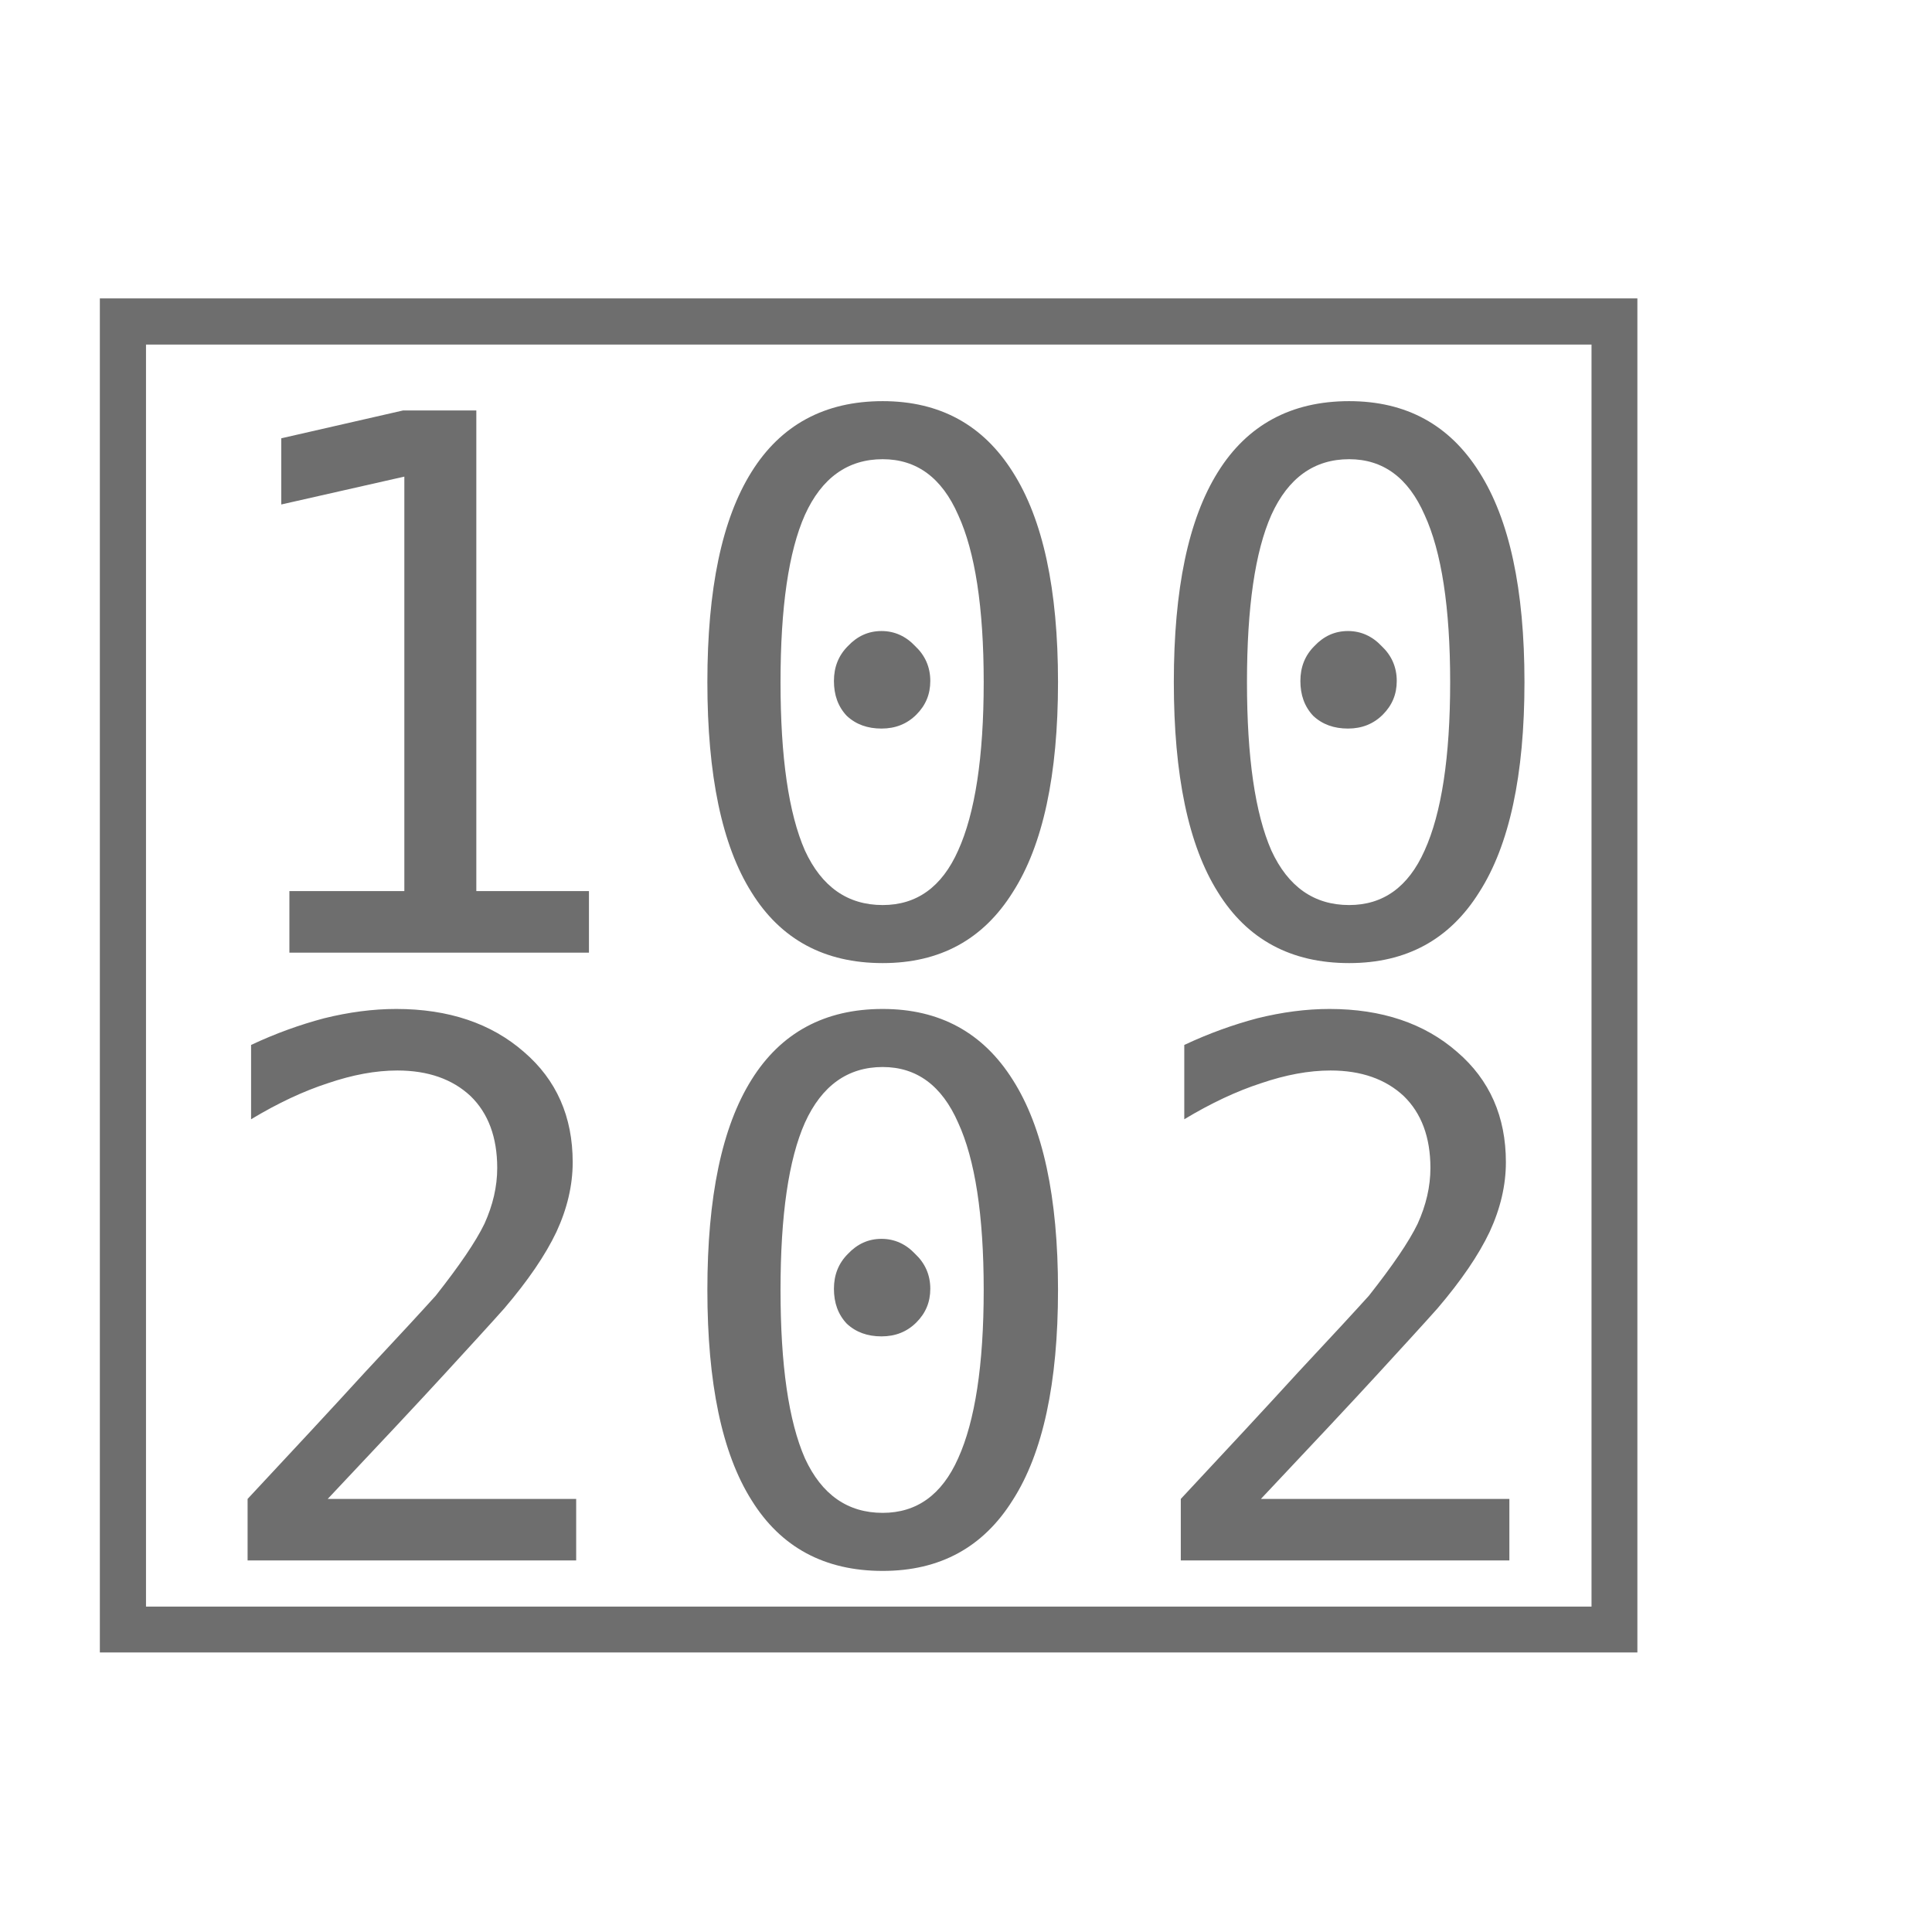
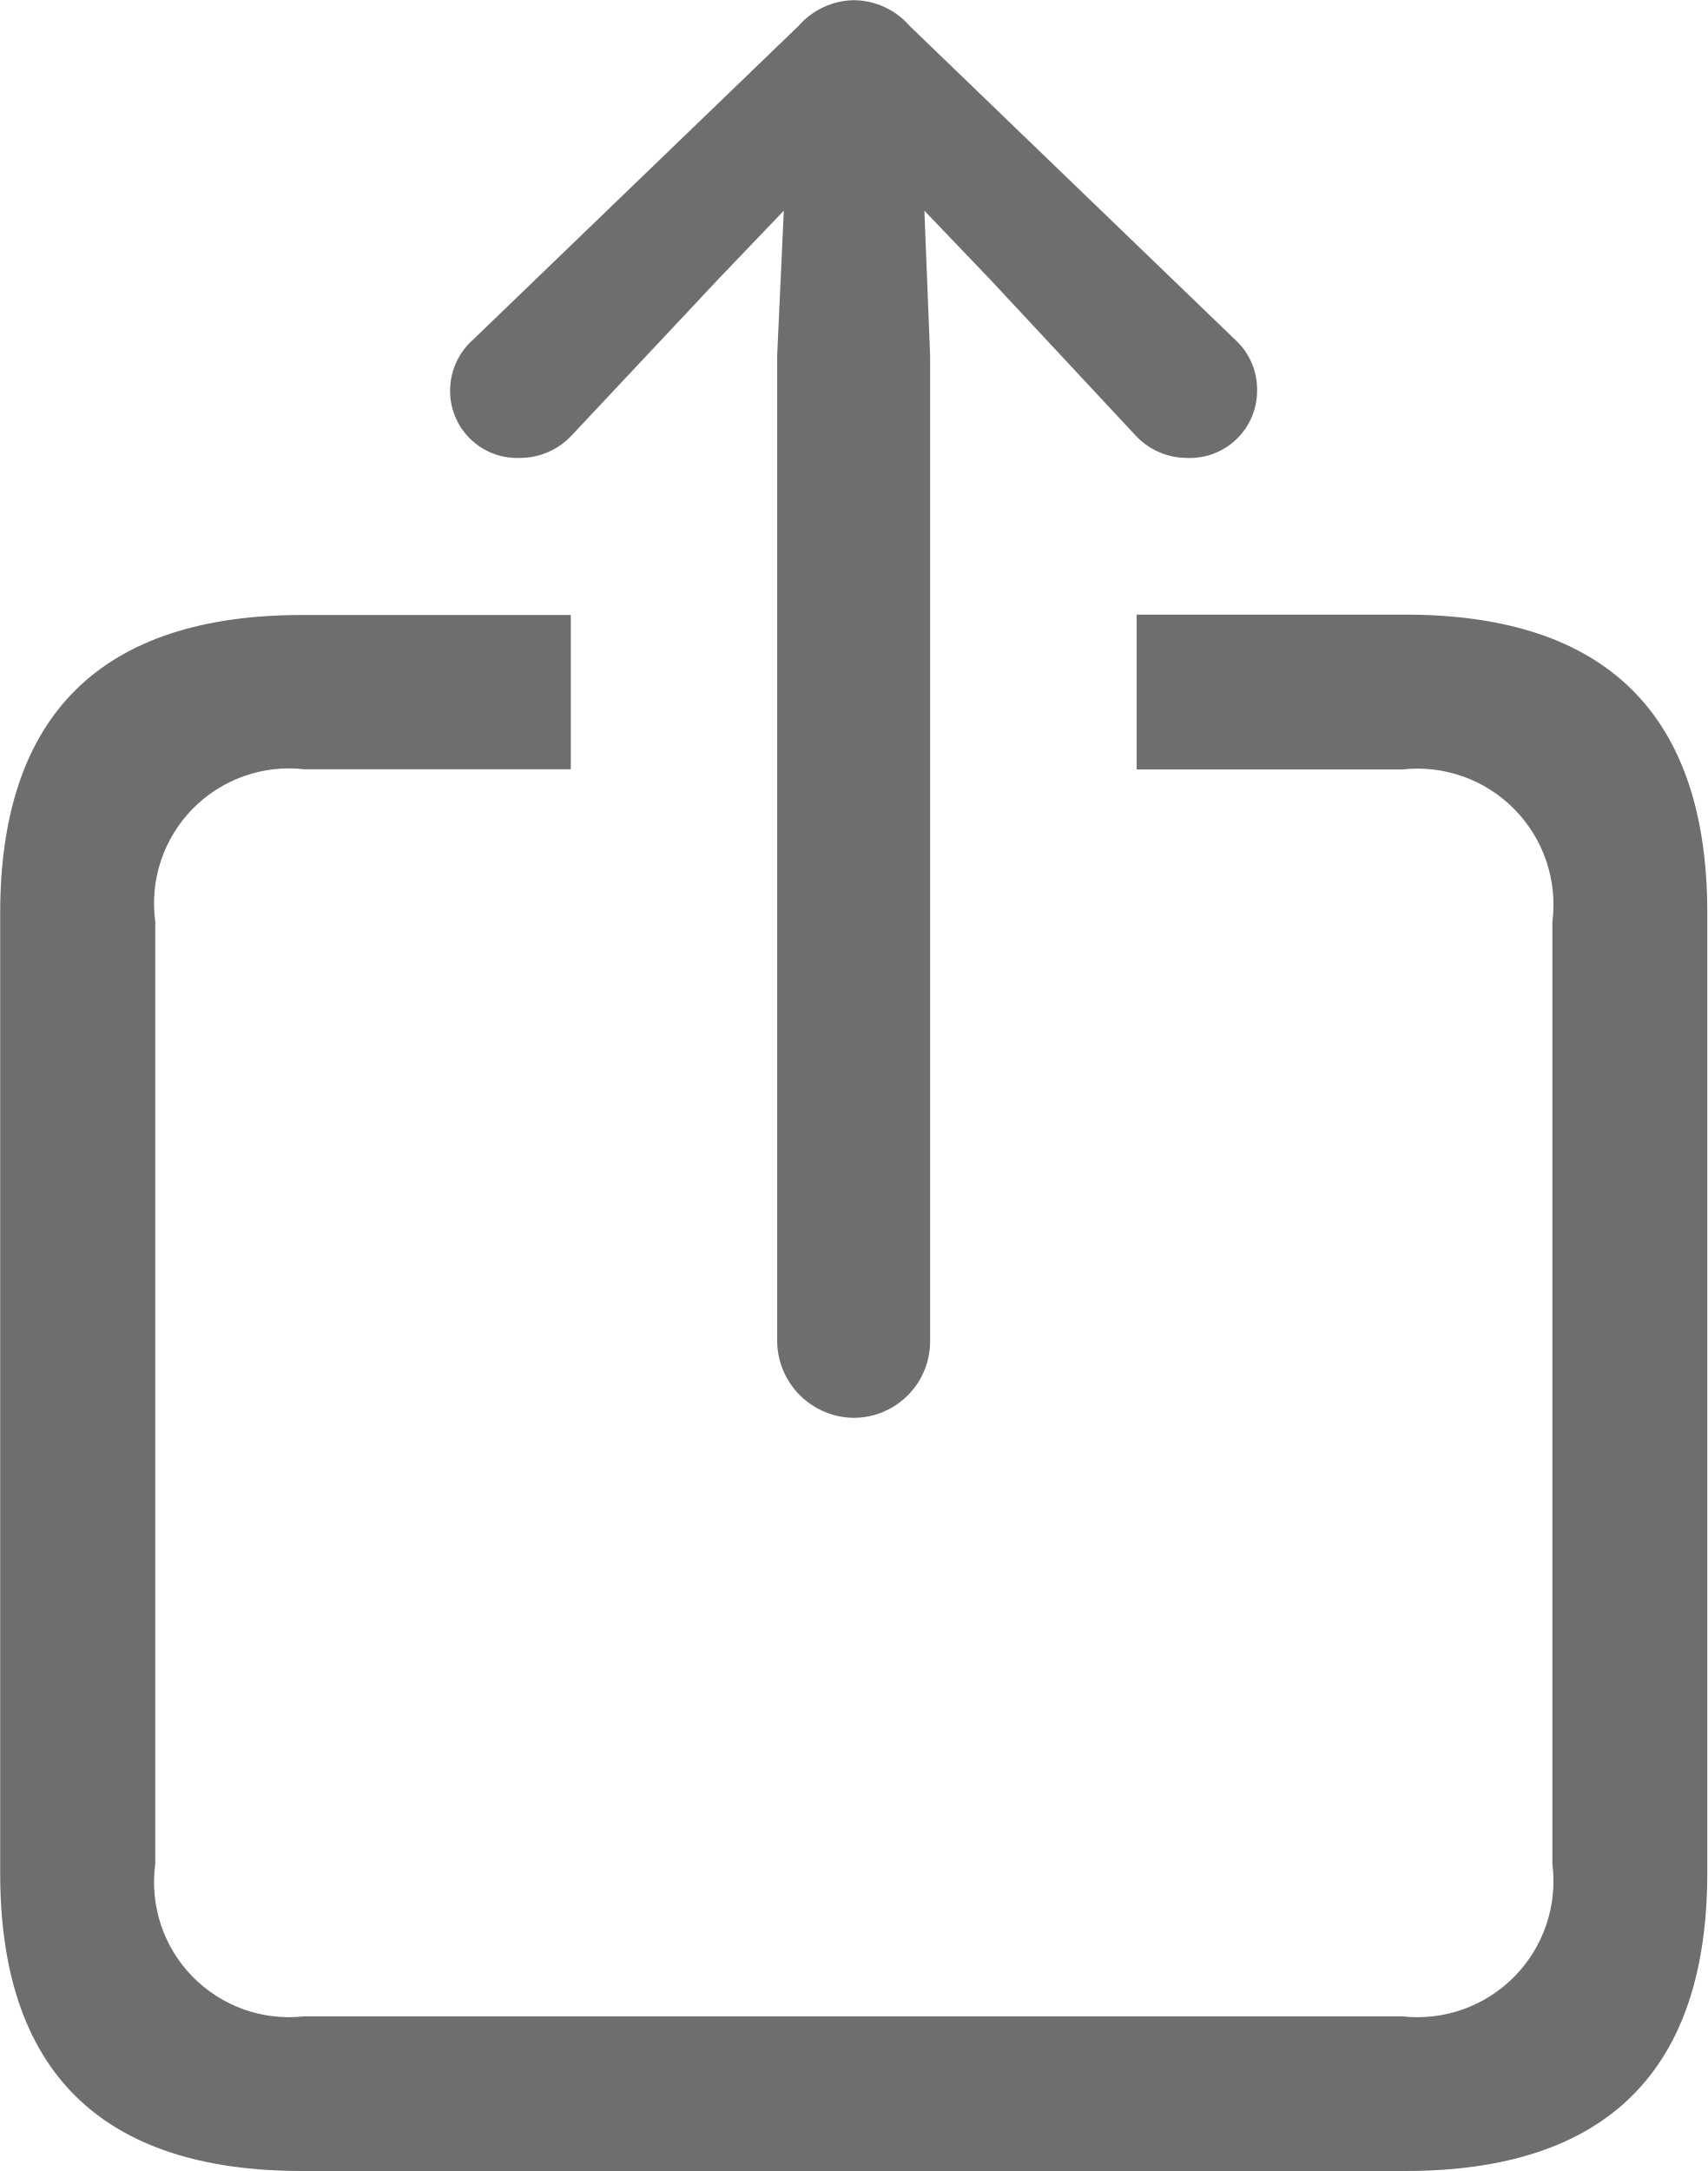
- <svg xmlns="http://www.w3.org/2000/svg" width="26" height="26" viewBox="0 0 26 26">
-   <text transform="translate(13 21)" fill="#6e6e6e" font-size="22" font-family="SFProText-Regular, SF Pro Text" letter-spacing="-0.024em">
-     <tspan x="-12.273" y="0">􀈂</tspan>
-   </text>
+ <svg xmlns="http://www.w3.org/2000/svg" width="19.067" height="24.245" viewBox="0 0 19.067 24.245">
+   <path d="M.005-4.834a.855.855,0,0,0,.849-.838V-16.7L.79-18.315l.73.763,1.622,1.74a.784.784,0,0,0,.58.258.751.751,0,0,0,.784-.763.75.75,0,0,0-.247-.559l-3.631-3.5a.838.838,0,0,0-.623-.29.838.838,0,0,0-.623.29l-3.631,3.5a.76.76,0,0,0-.258.559.748.748,0,0,0,.773.763.79.79,0,0,0,.591-.258l1.633-1.74.73-.763L-.854-16.7V-5.672A.865.865,0,0,0,.005-4.834ZM-6.161,3.577H6.161c2.245,0,3.373-1.117,3.373-3.33V-10.474c0-2.213-1.128-3.33-3.373-3.33h-3v1.729H6.128a1.519,1.519,0,0,1,1.676,1.7V.15a1.519,1.519,0,0,1-1.676,1.7H-6.139A1.507,1.507,0,0,1-7.8.15V-10.377a1.507,1.507,0,0,1,1.665-1.7h2.976V-13.8h-3c-2.245,0-3.373,1.117-3.373,3.33V.247C-9.534,2.46-8.406,3.577-6.161,3.577Z" transform="translate(9.534 20.668)" fill="#6e6e6e" />
</svg>
